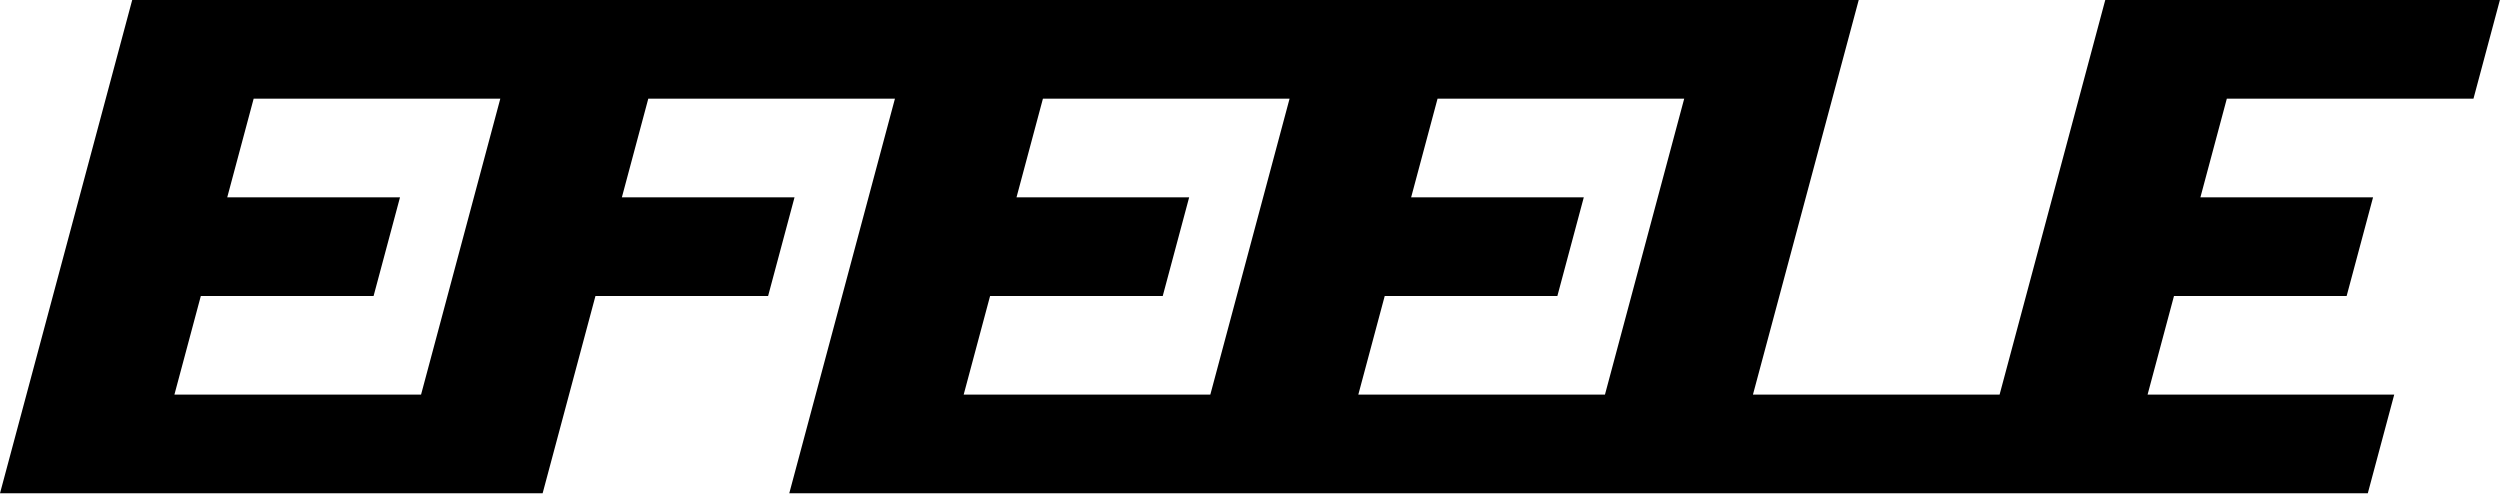
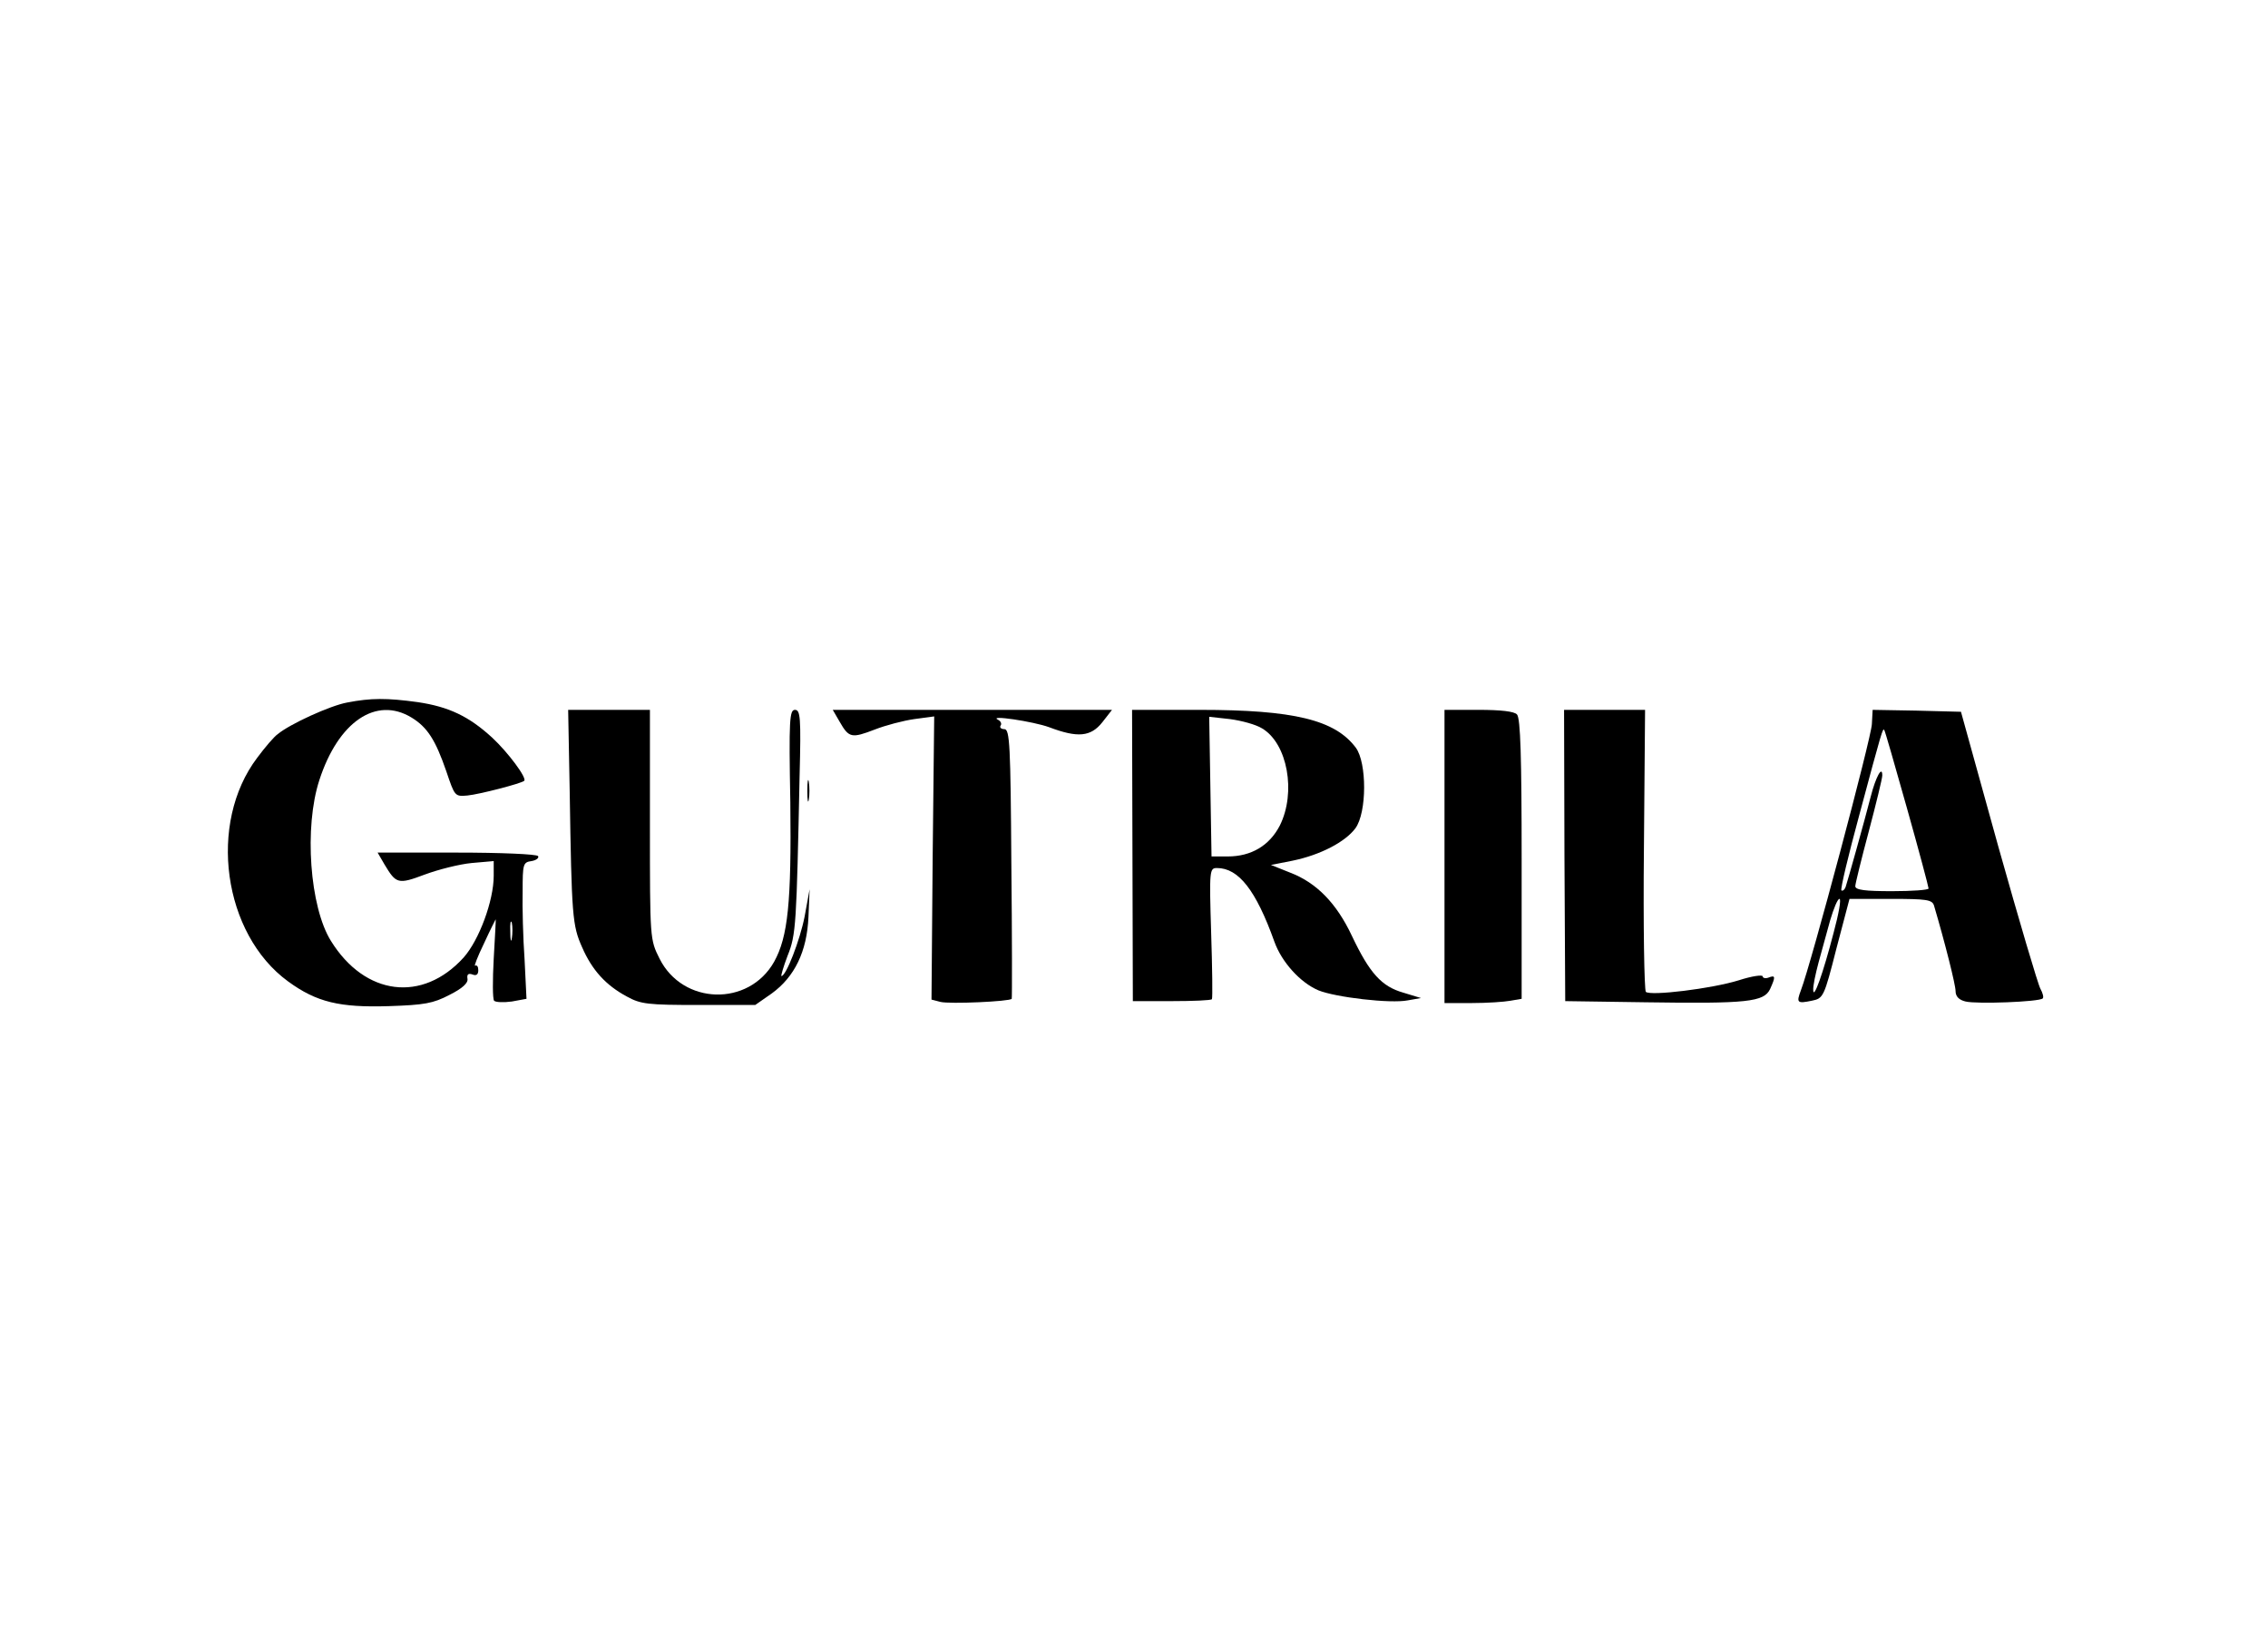
- <svg xmlns="http://www.w3.org/2000/svg" id="Capa_2" data-name="Capa 2" viewBox="0 0 228.06 45">
-   <g id="Capa_1-2" data-name="Capa 1">
-     <path d="M225.64,9l2.41-9h-36l-2.41,9h0l-7.23,27h-22.5L169.56,0H12.06L0,45h49.5l4.82-18h15.75l2.41-9h-15.75l2.41-9h22.5l-7.23,27h0l-2.41,9h144l2.41-9h-22.5l2.41-9h15.75l2.41-9h-15.75l2.41-9h22.5ZM43.23,18l-2.41,9h0l-2.41,9H15.91l2.41-9h15.76l2.41-9h-15.76l2.41-9h22.5l-2.41,9h0ZM110.41,36h-22.5l2.41-9h15.75l2.41-9h-15.75l2.41-9h22.5l-7.23,27h0ZM146.41,36h-22.5l2.41-9h15.75l2.41-9h-15.75l2.41-9h22.5l-7.23,27h0Z" />
+ <svg xmlns="http://www.w3.org/2000/svg" version="1.0" width="588pt" height="424pt" viewBox="0 0 588 424" preserveAspectRatio="xMidYMid meet">
+   <g transform="translate(0,424) scale(0.1,-0.1)" fill="#000000" stroke="none">
+     <path d="M900 2419 c-44 -8 -149 -56 -180 -82 -9 -6 -33 -34 -53 -61 -129 -170 -89 -457 80 -580 74 -54 134 -68 261 -64 92 3 115 7 157 29 34 17 49 31 47 42 -2 11 2 15 13 11 10 -4 15 0 15 11 0 9 -3 14 -8 12 -4 -3 6 23 23 58 16 35 30 62 30 62 1 -1 -2 -47 -5 -102 -3 -55 -3 -104 1 -109 4 -4 24 -5 46 -2 l38 7 -5 102 c-4 56 -6 136 -5 177 0 70 1 75 23 78 12 2 20 8 17 13 -4 5 -96 9 -211 9 l-205 0 18 -31 c30 -50 35 -52 104 -26 35 13 90 27 122 30 l57 5 0 -38 c0 -65 -38 -167 -78 -212 -107 -118 -256 -99 -344 43 -55 88 -70 295 -30 417 49 151 147 218 239 162 41 -25 62 -58 90 -139 22 -65 22 -66 55 -63 31 3 139 31 147 38 8 7 -42 74 -83 112 -60 55 -112 80 -193 92 -80 11 -121 11 -183 -1z m427 -611 c-2 -13 -4 -5 -4 17 -1 22 1 32 4 23 2 -10 2 -28 0 -40z" />
+     <path d="M1477 2188 c5 -323 7 -347 32 -403 26 -60 62 -99 116 -128 36 -20 55 -22 187 -22 l146 0 43 30 c59 43 91 108 95 198 l3 72 -13 -71 c-12 -61 -48 -154 -60 -154 -2 0 5 24 16 53 22 54 23 82 31 465 4 153 2 172 -12 172 -14 0 -16 -25 -12 -240 3 -259 -6 -348 -42 -413 -66 -117 -237 -112 -297 8 -25 50 -25 50 -25 347 l0 298 -106 0 -106 0 4 -212z" />
+     <path d="M2177 2369 c24 -42 31 -43 91 -20 28 11 74 23 102 27 l52 7 -4 -367 -3 -367 23 -6 c24 -6 180 1 185 8 1 2 1 160 -1 352 -2 304 -4 347 -18 347 -8 0 -13 4 -10 9 4 5 0 12 -6 15 -29 14 91 -4 132 -19 74 -28 108 -25 138 13 l25 32 -362 0 -362 0 18 -31z" />
+     <path d="M2936 2023 l1 -378 101 0 c55 0 102 2 104 5 2 3 1 80 -2 173 -5 162 -4 167 15 167 56 0 101 -57 149 -191 19 -53 67 -106 114 -126 44 -18 187 -35 232 -26 l34 6 -46 14 c-56 16 -87 50 -133 147 -40 85 -92 138 -160 164 l-50 20 56 11 c73 15 137 49 163 84 30 41 30 170 1 209 -54 72 -160 98 -405 98 l-175 0 1 -377z m336 329 c66 -39 89 -166 46 -252 -27 -52 -74 -80 -135 -80 l-42 0 -3 181 -3 181 54 -6 c30 -4 67 -14 83 -24z" />
+     <path d="M3745 2020 l0 -380 71 0 c39 0 84 3 100 6 l29 5 0 362 c0 264 -3 365 -12 375 -7 8 -42 12 -100 12 l-88 0 0 -380z" />
+     <path d="M4056 2022 l2 -377 208 -3 c264 -4 307 1 323 34 15 33 14 37 -4 30 -8 -3 -15 -1 -15 3 0 5 -28 1 -62 -10 -71 -22 -229 -41 -241 -30 -4 5 -7 171 -5 369 l3 362 -105 0 -105 0 1 -378z" />
+     <path d="M4853 2363 c-1 -34 -158 -623 -184 -690 -12 -32 -10 -35 28 -27 30 6 32 9 64 135 l34 129 107 0 c93 0 107 -2 112 -17 29 -98 56 -206 56 -222 0 -14 9 -23 26 -27 29 -7 191 -1 200 8 3 3 0 14 -6 25 -6 10 -55 176 -109 368 l-97 350 -115 3 -114 2 -2 -37z m91 -218 c31 -110 56 -204 56 -208 0 -4 -43 -7 -95 -7 -69 0 -95 3 -95 13 0 6 16 71 35 142 19 72 35 137 35 145 0 27 -17 -4 -30 -55 -17 -66 -59 -216 -65 -234 -3 -8 -8 -11 -11 -9 -3 3 18 91 46 194 60 224 61 226 65 222 2 -2 28 -93 59 -203z m-190 -322 c-28 -108 -52 -174 -53 -150 -1 11 6 43 14 73 8 30 22 79 30 109 9 30 19 55 24 55 5 0 -2 -39 -15 -87z" />
+     <path d="M2093 2190 c0 -25 2 -35 4 -22 2 12 2 32 0 45 -2 12 -4 2 -4 -23z" />
  </g>
</svg>
